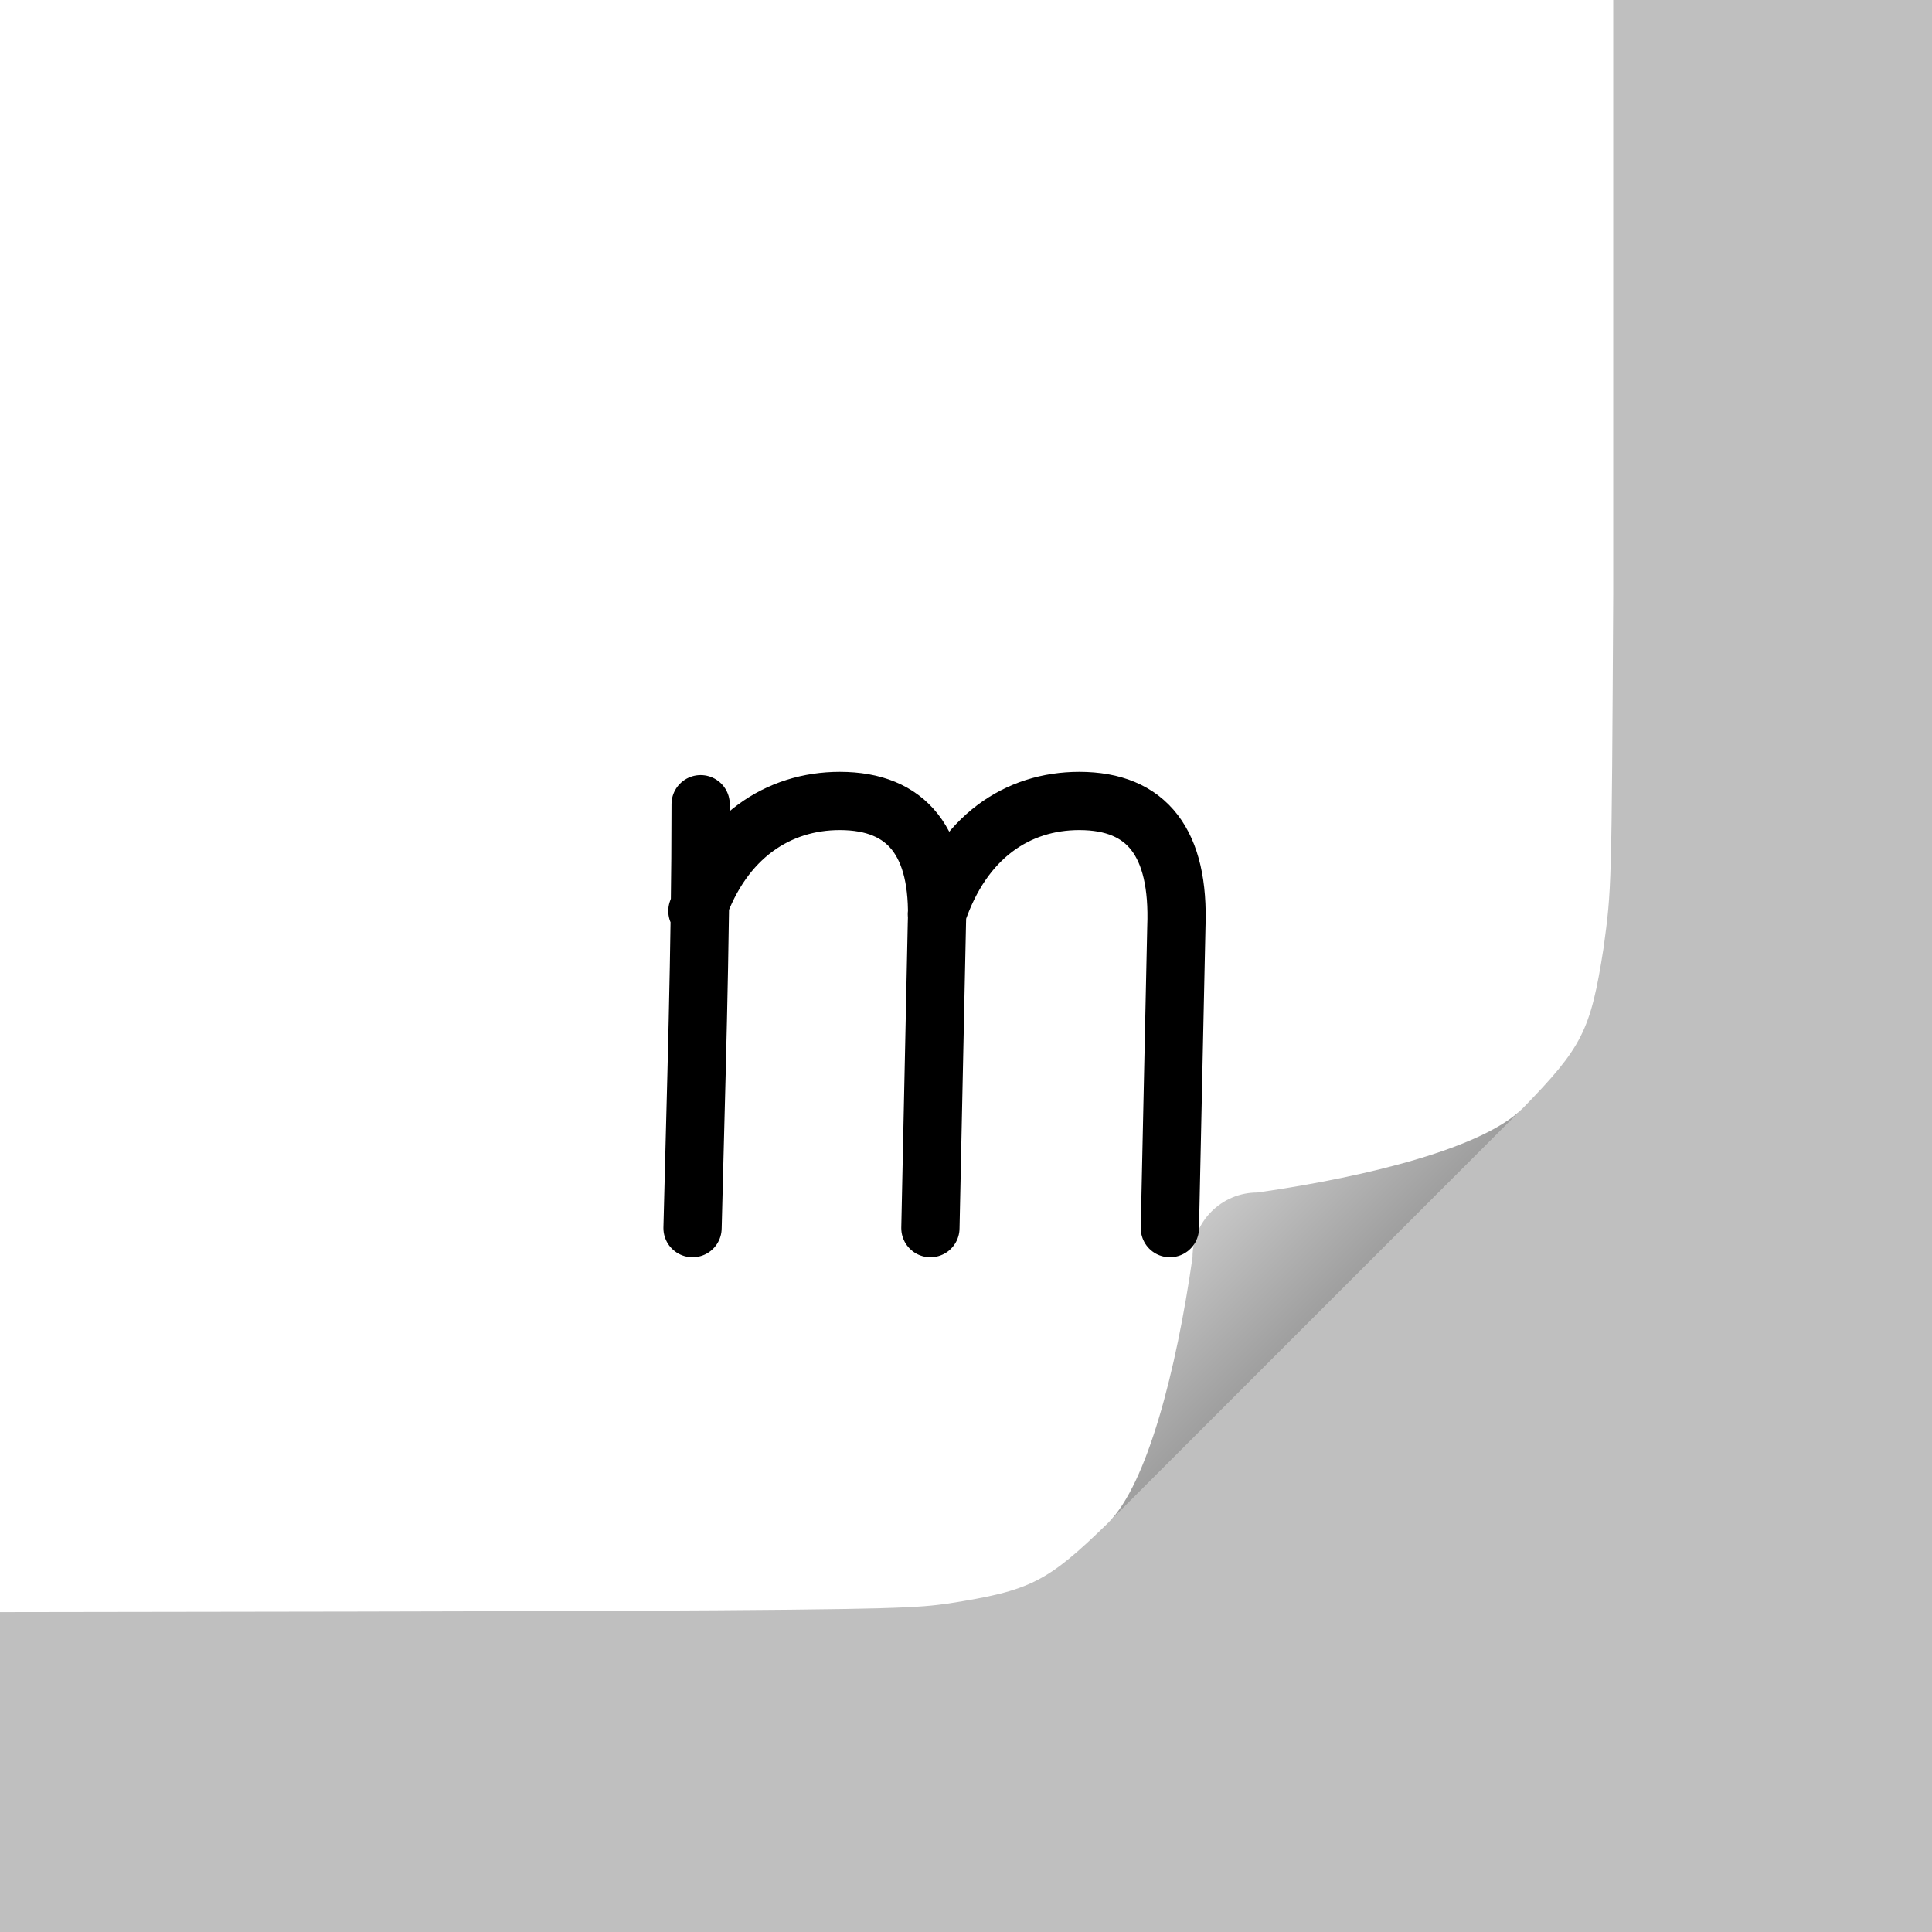
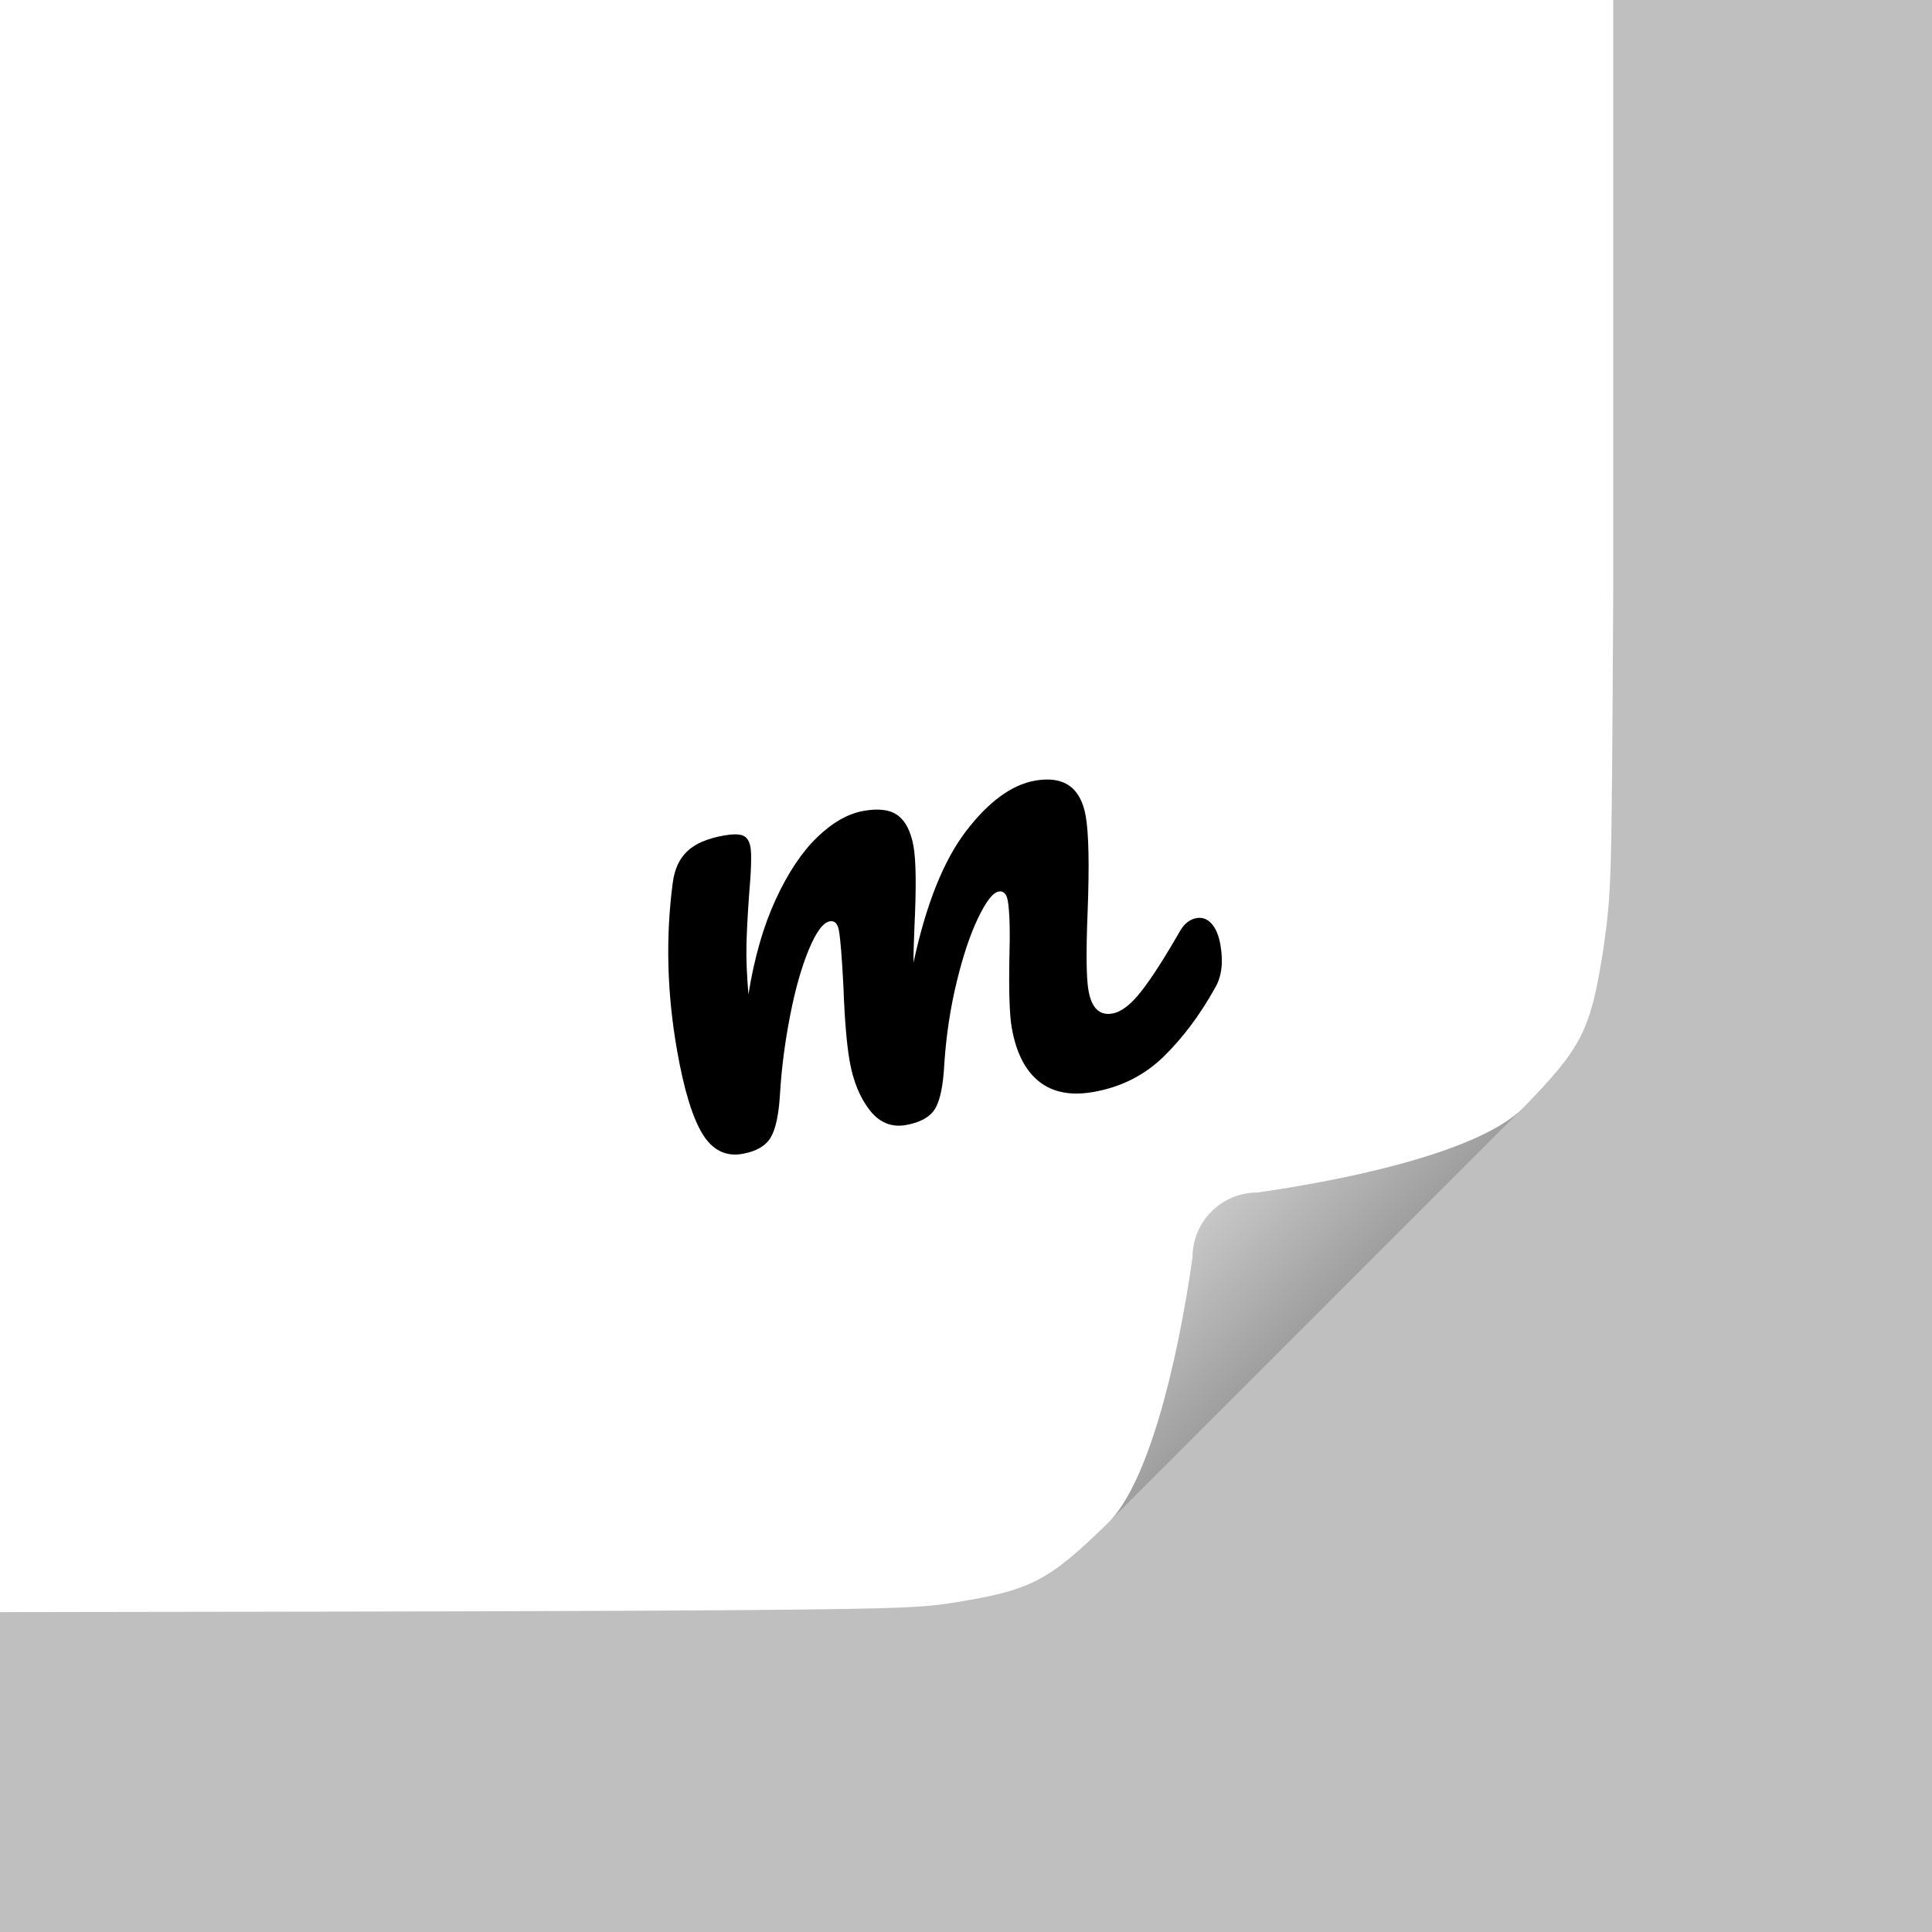
<svg xmlns="http://www.w3.org/2000/svg" viewBox="0 0 800 800" width="1024" height="1024">
  <defs>
    <linearGradient id="shadowedPaper" x1="0%" y1="0%" x2="100%" y2="100%">
      <stop offset="10%" stop-color="#00000020" />
      <stop offset="50%" stop-color="#00000060" />
    </linearGradient>
  </defs>
  <g class="shadow">
    <g transform="translate(400 400) scale(0.67 0.67) translate(-400 -400)">
      <path fill="#00000040" d="M488 744c-38 37-48 42-99 50-37 5-35 5-1388 6V1999H1999V-999H800V170c-1 184-1 182-6 219-8 51-13 61-50 99Z" />
    </g>
  </g>
  <g transform="translate(400 400) scale(0.67 0.67) translate(-400 -400)">
-     <path fill="none" stroke="black" stroke-width="36" stroke-linecap="round" stroke-linejoin="round" d="M236 300 C236 390 233 480 231 562 M234 366 C250 320 284 298 322 298 C364 298 384 324 382 374 L378 562 M382 368 C398 320 432 298 470 298 C512 298 532 324 530 376 L526 562" />
+     <g transform="translate(385 395) rotate(-10) scale(0.4156 -0.4156) translate(-461.5 -230.5)">
+       <path fill="black" d="M50 163Q50 293 87 410Q96 439 116.5 452.5Q137 466 174 466Q194 466 202.0 461.0Q210 456 210 442Q210 426 195 370Q185 330 179.0 300.5Q173 271 169 227Q196 305 233.5 359.0Q271 413 310.5 439.5Q350 466 385 466Q420 466 434.5 450.0Q449 434 449 401Q449 369 430 285Q422 249 419 231Q469 354 530.0 410.0Q591 466 644 466Q709 466 709 401Q709 362 687 260Q668 173 668 145Q668 105 697 105Q717 105 744.5 129.5Q772 154 818 209Q830 223 845 223Q858 223 865.5 211.0Q873 199 873 178Q873 138 854 116Q811 63 761.5 29.0Q712 -5 649 -5Q598 -5 572.0 24.5Q546 54 546 110Q546 138 560 210Q573 273 573 297Q573 313 562 313Q549 313 525.0 279.5Q501 246 477.0 191.0Q453 136 438 75Q427 27 412.5 11.0Q398 -5 366 -5Q333 -5 316.5 26.5Q300 58 300 103Q300 141 310 213Q318 277 318 297Q318 313 307 313Q292 313 269.0 277.0Q246 241 224.5 185.0Q203 129 190 75Q179 28 164.5 11.5Q150 -5 119 -5Q81 -5 65.5 35.0Q50 75 50 163Z" />
+     </g>
    <path fill="url(#shadowedPaper)" d="M488 744C512 720 530 650 540 580A40 40 0 01580 540C650 530 720 512 744 488Z" />
  </g>
</svg>
